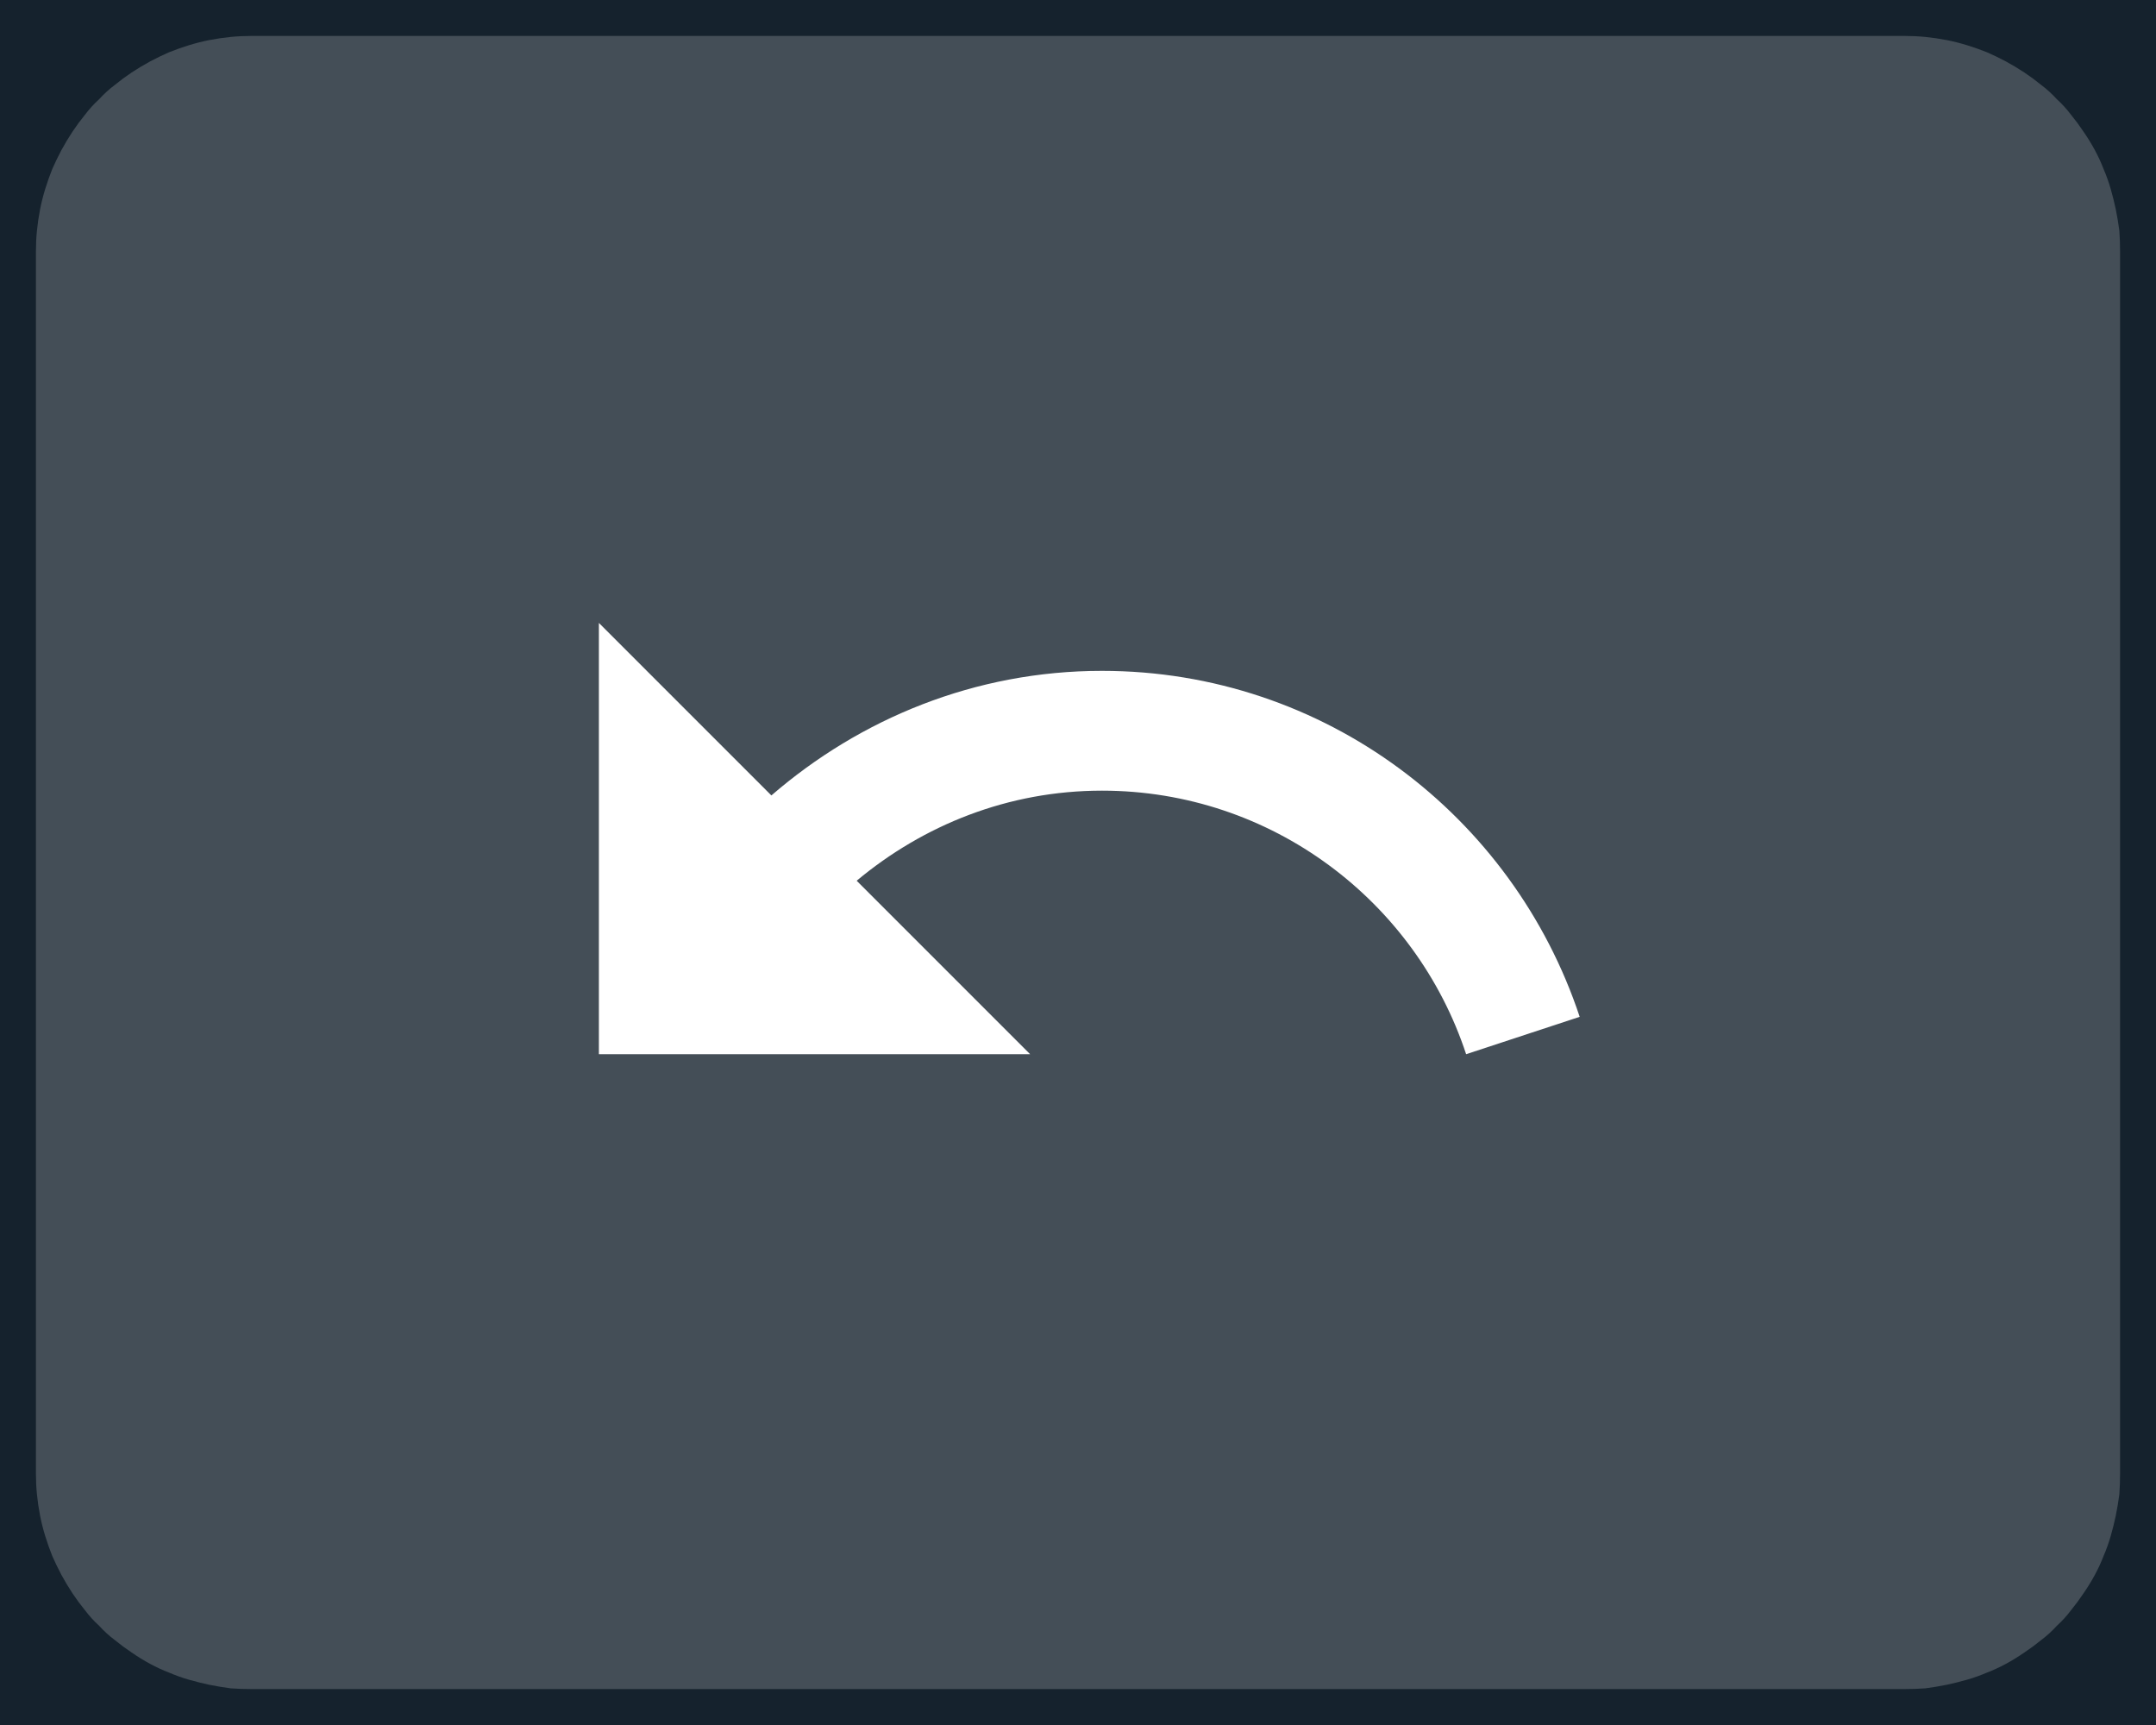
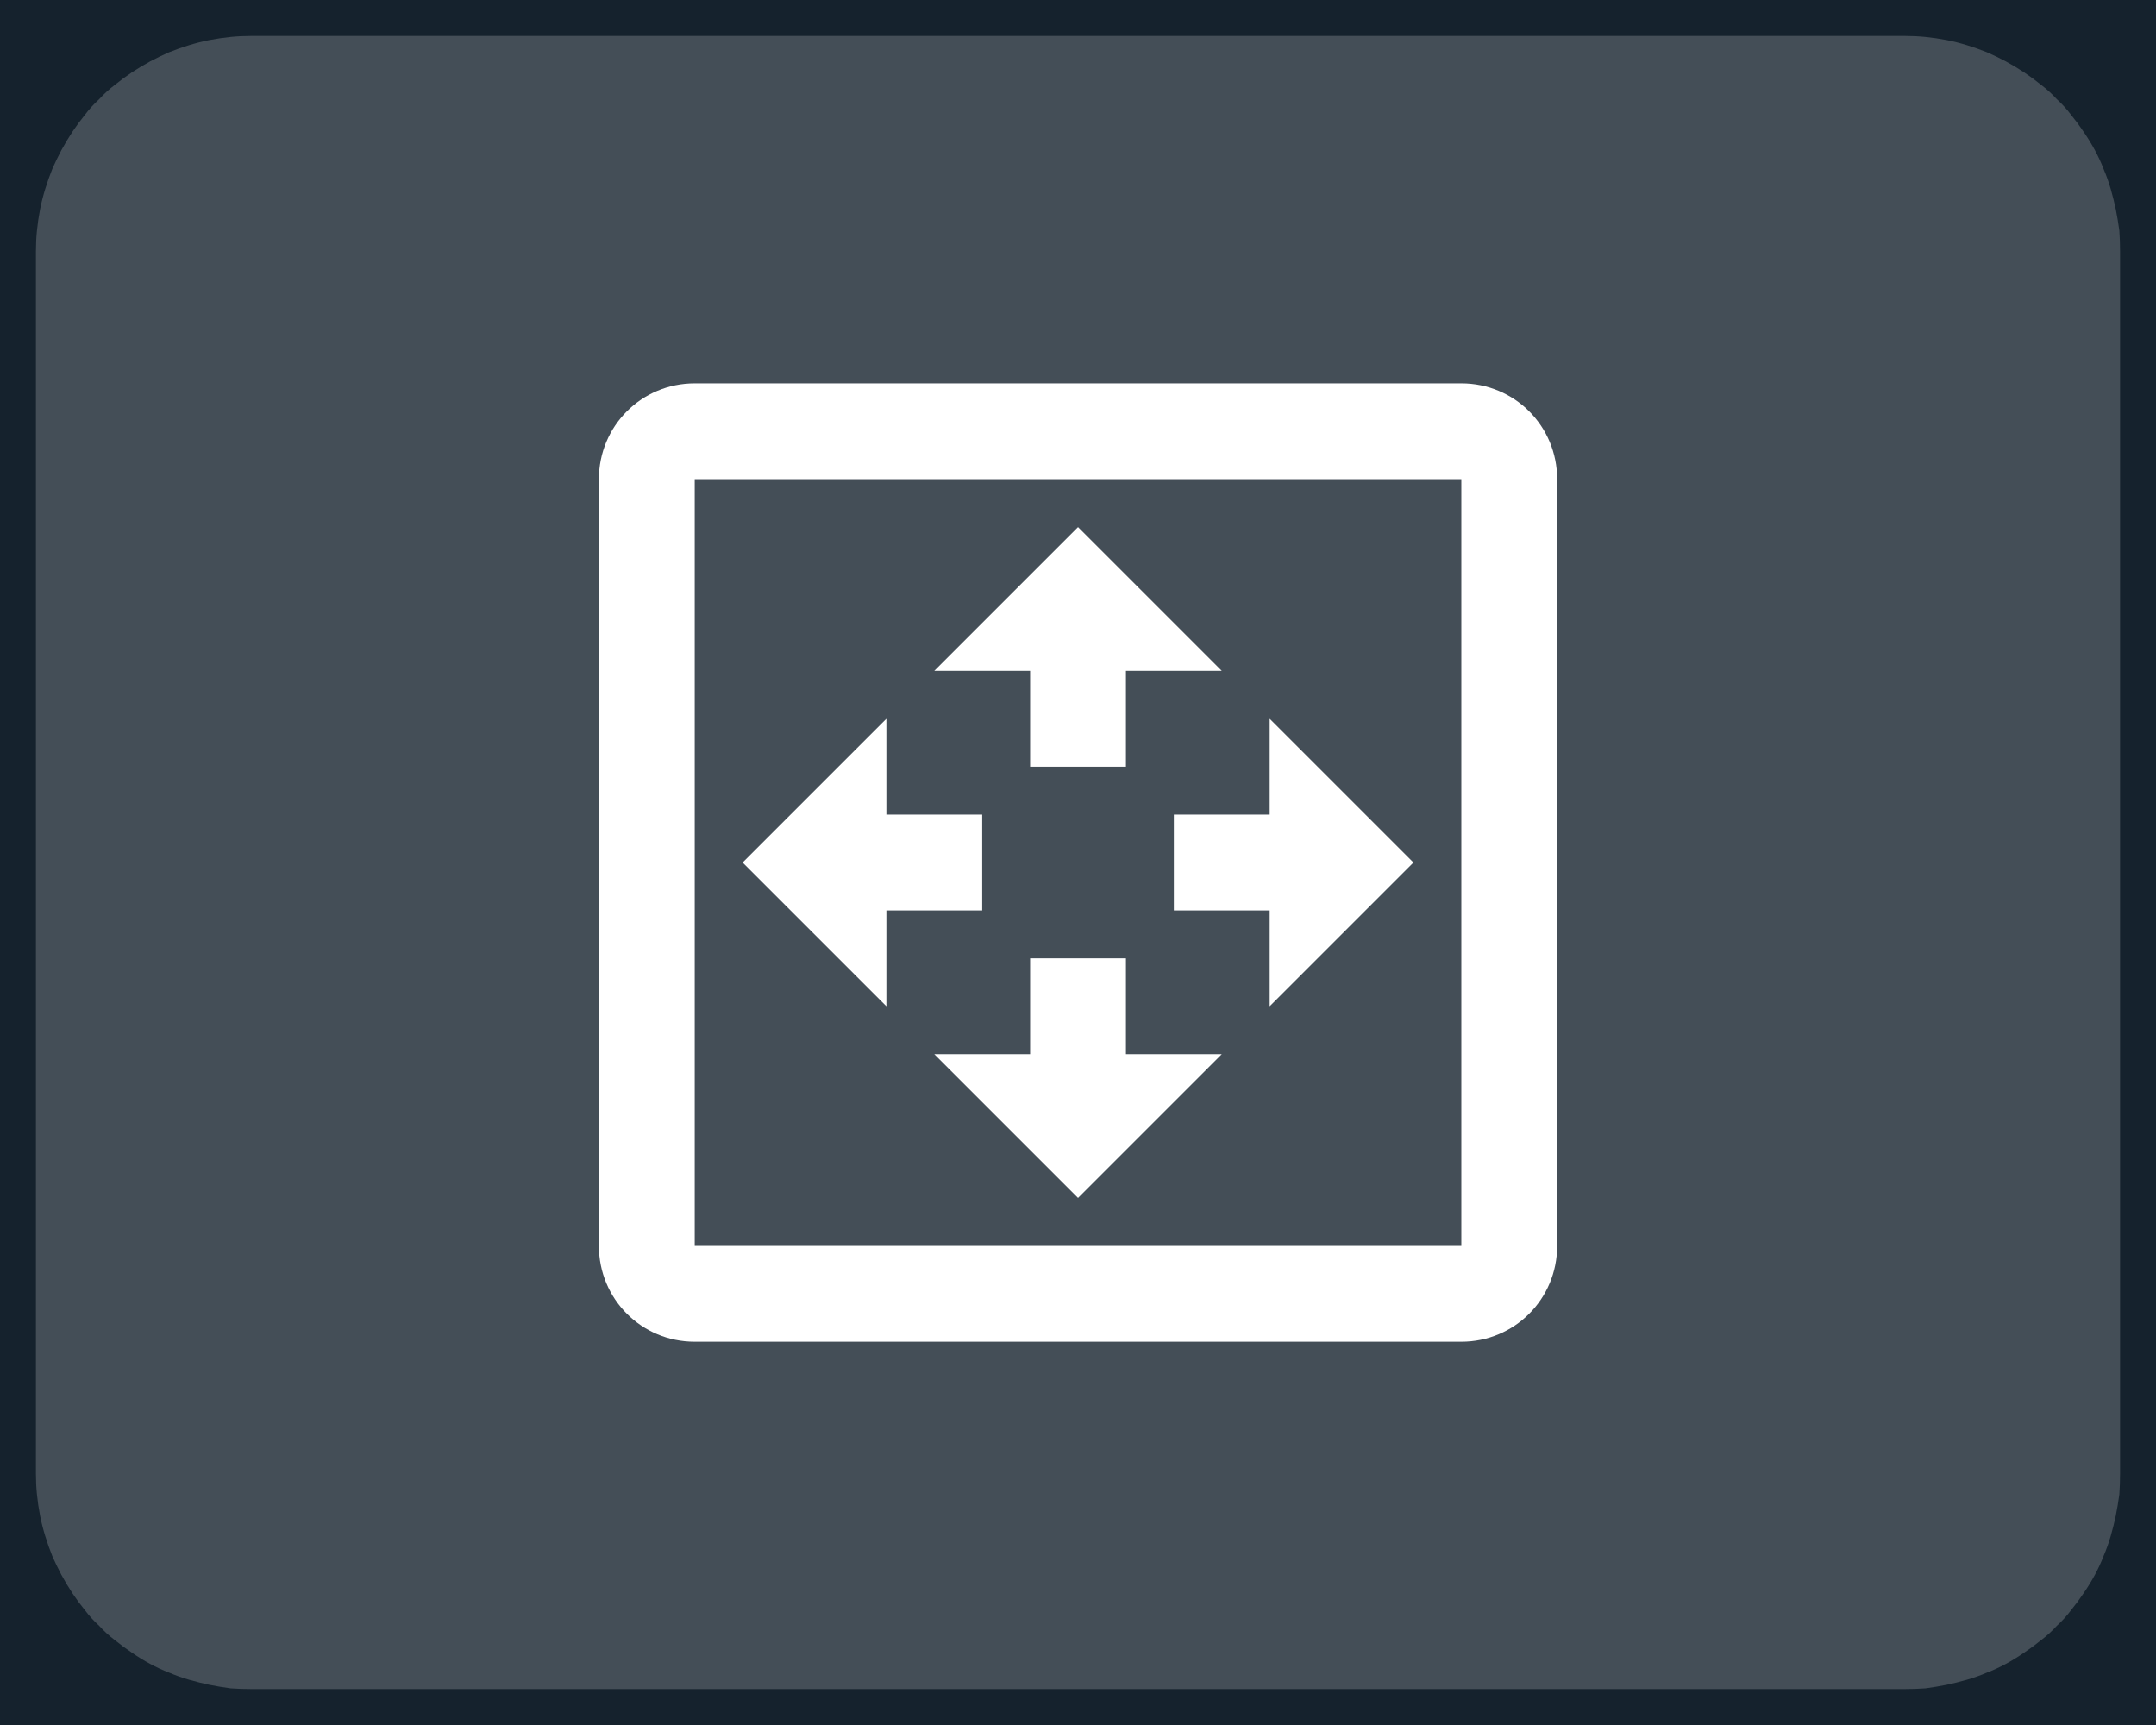
<svg xmlns="http://www.w3.org/2000/svg" width="30" height="24" viewBox="0 0 30 24">
  <rect fill="#010101" width="30" height="24" />
  <rect fill="#15222D" width="30" height="24" />
  <path fill="white" fill-opacity="0.2" d="M0.5 20.5L0.5 3.5Q0.5 3.35 0.514 3.21Q0.529 3.06 0.558 2.91Q0.586 2.77 0.629 2.63Q0.672 2.49 0.728 2.35Q0.785 2.22 0.854 2.09Q0.924 1.96 1.01 1.83Q1.09 1.71 1.18 1.6Q1.27 1.48 1.38 1.38Q1.48 1.27 1.6 1.18Q1.71 1.09 1.83 1.01Q1.96 0.924 2.09 0.854Q2.22 0.785 2.35 0.728Q2.49 0.672 2.63 0.629Q2.77 0.586 2.91 0.558Q3.06 0.529 3.21 0.514Q3.35 0.5 3.5 0.5L26.5 0.5Q26.65 0.5 26.79 0.514Q26.94 0.529 27.09 0.558Q27.23 0.586 27.37 0.629Q27.51 0.672 27.65 0.728Q27.78 0.785 27.91 0.854Q28.04 0.924 28.17 1.01Q28.29 1.09 28.4 1.18Q28.52 1.27 28.62 1.38Q28.73 1.48 28.82 1.6Q28.91 1.71 28.99 1.83Q29.08 1.96 29.15 2.09Q29.22 2.22 29.27 2.35Q29.33 2.49 29.37 2.63Q29.41 2.77 29.44 2.91Q29.47 3.06 29.49 3.21Q29.5 3.35 29.5 3.5L29.5 20.5Q29.5 20.65 29.49 20.79Q29.47 20.94 29.44 21.09Q29.41 21.23 29.37 21.37Q29.33 21.51 29.27 21.65Q29.22 21.78 29.15 21.91Q29.08 22.04 28.99 22.17Q28.91 22.29 28.82 22.4Q28.73 22.52 28.62 22.62Q28.52 22.73 28.4 22.82Q28.29 22.91 28.17 22.99Q28.04 23.08 27.91 23.15Q27.78 23.22 27.65 23.27Q27.51 23.33 27.37 23.37Q27.23 23.41 27.09 23.44Q26.94 23.47 26.79 23.49Q26.65 23.5 26.5 23.5L3.5 23.5Q3.35 23.5 3.21 23.49Q3.06 23.47 2.91 23.44Q2.77 23.41 2.63 23.37Q2.49 23.33 2.35 23.27Q2.22 23.22 2.09 23.15Q1.96 23.08 1.83 22.99Q1.71 22.91 1.6 22.82Q1.48 22.73 1.38 22.62Q1.27 22.52 1.18 22.4Q1.09 22.29 1.01 22.17Q0.924 22.04 0.854 21.91Q0.785 21.78 0.728 21.65Q0.672 21.51 0.629 21.37Q0.586 21.23 0.558 21.09Q0.529 20.94 0.514 20.79Q0.5 20.65 0.5 20.5Z" />
  <clipPath id="toolbar-datadisplay-btn-11-dark_cl_0">
    <rect x="7" y="4" width="16" height="16" />
  </clipPath>
  <g clip-path="url(#toolbar-datadisplay-btn-11-dark_cl_0)">
-     <path fill="white" transform="matrix(0.6667 0 0 0.6667 7 4)" d="M12.5 8C9.85 8 7.45 9 5.6 10.6L2 7L2 16L11 16L7.38 12.38C8.77 11.22 10.54 10.5 12.5 10.5C16.04 10.5 19.05 12.81 20.1 16L22.47 15.22C21.08 11.03 17.15 8 12.5 8Z" fill-rule="evenodd" />
+     <path fill="white" transform="matrix(0.6667 0 0 0.6667 7 4)" d="M20 2L4 2C2.89 2 2 2.89 2 4L2 20C2 21.11 2.89 22 4 22L20 22C21.11 22 22 21.11 22 20L22 4C22 2.89 21.11 2 20 2M20 20L4 20L4 4L20 4M13 8L13 10L11 10L11 8L9 8L12 5L15 8M16 15L16 13L14 13L14 11L16 11L16 9L19 12M10 13L8 13L8 15L5 12L8 9L8 11L10 11M15 16L12 19L9 16L11 16L11 14L13 14L13 16" fill-rule="evenodd" />
  </g>
</svg>
